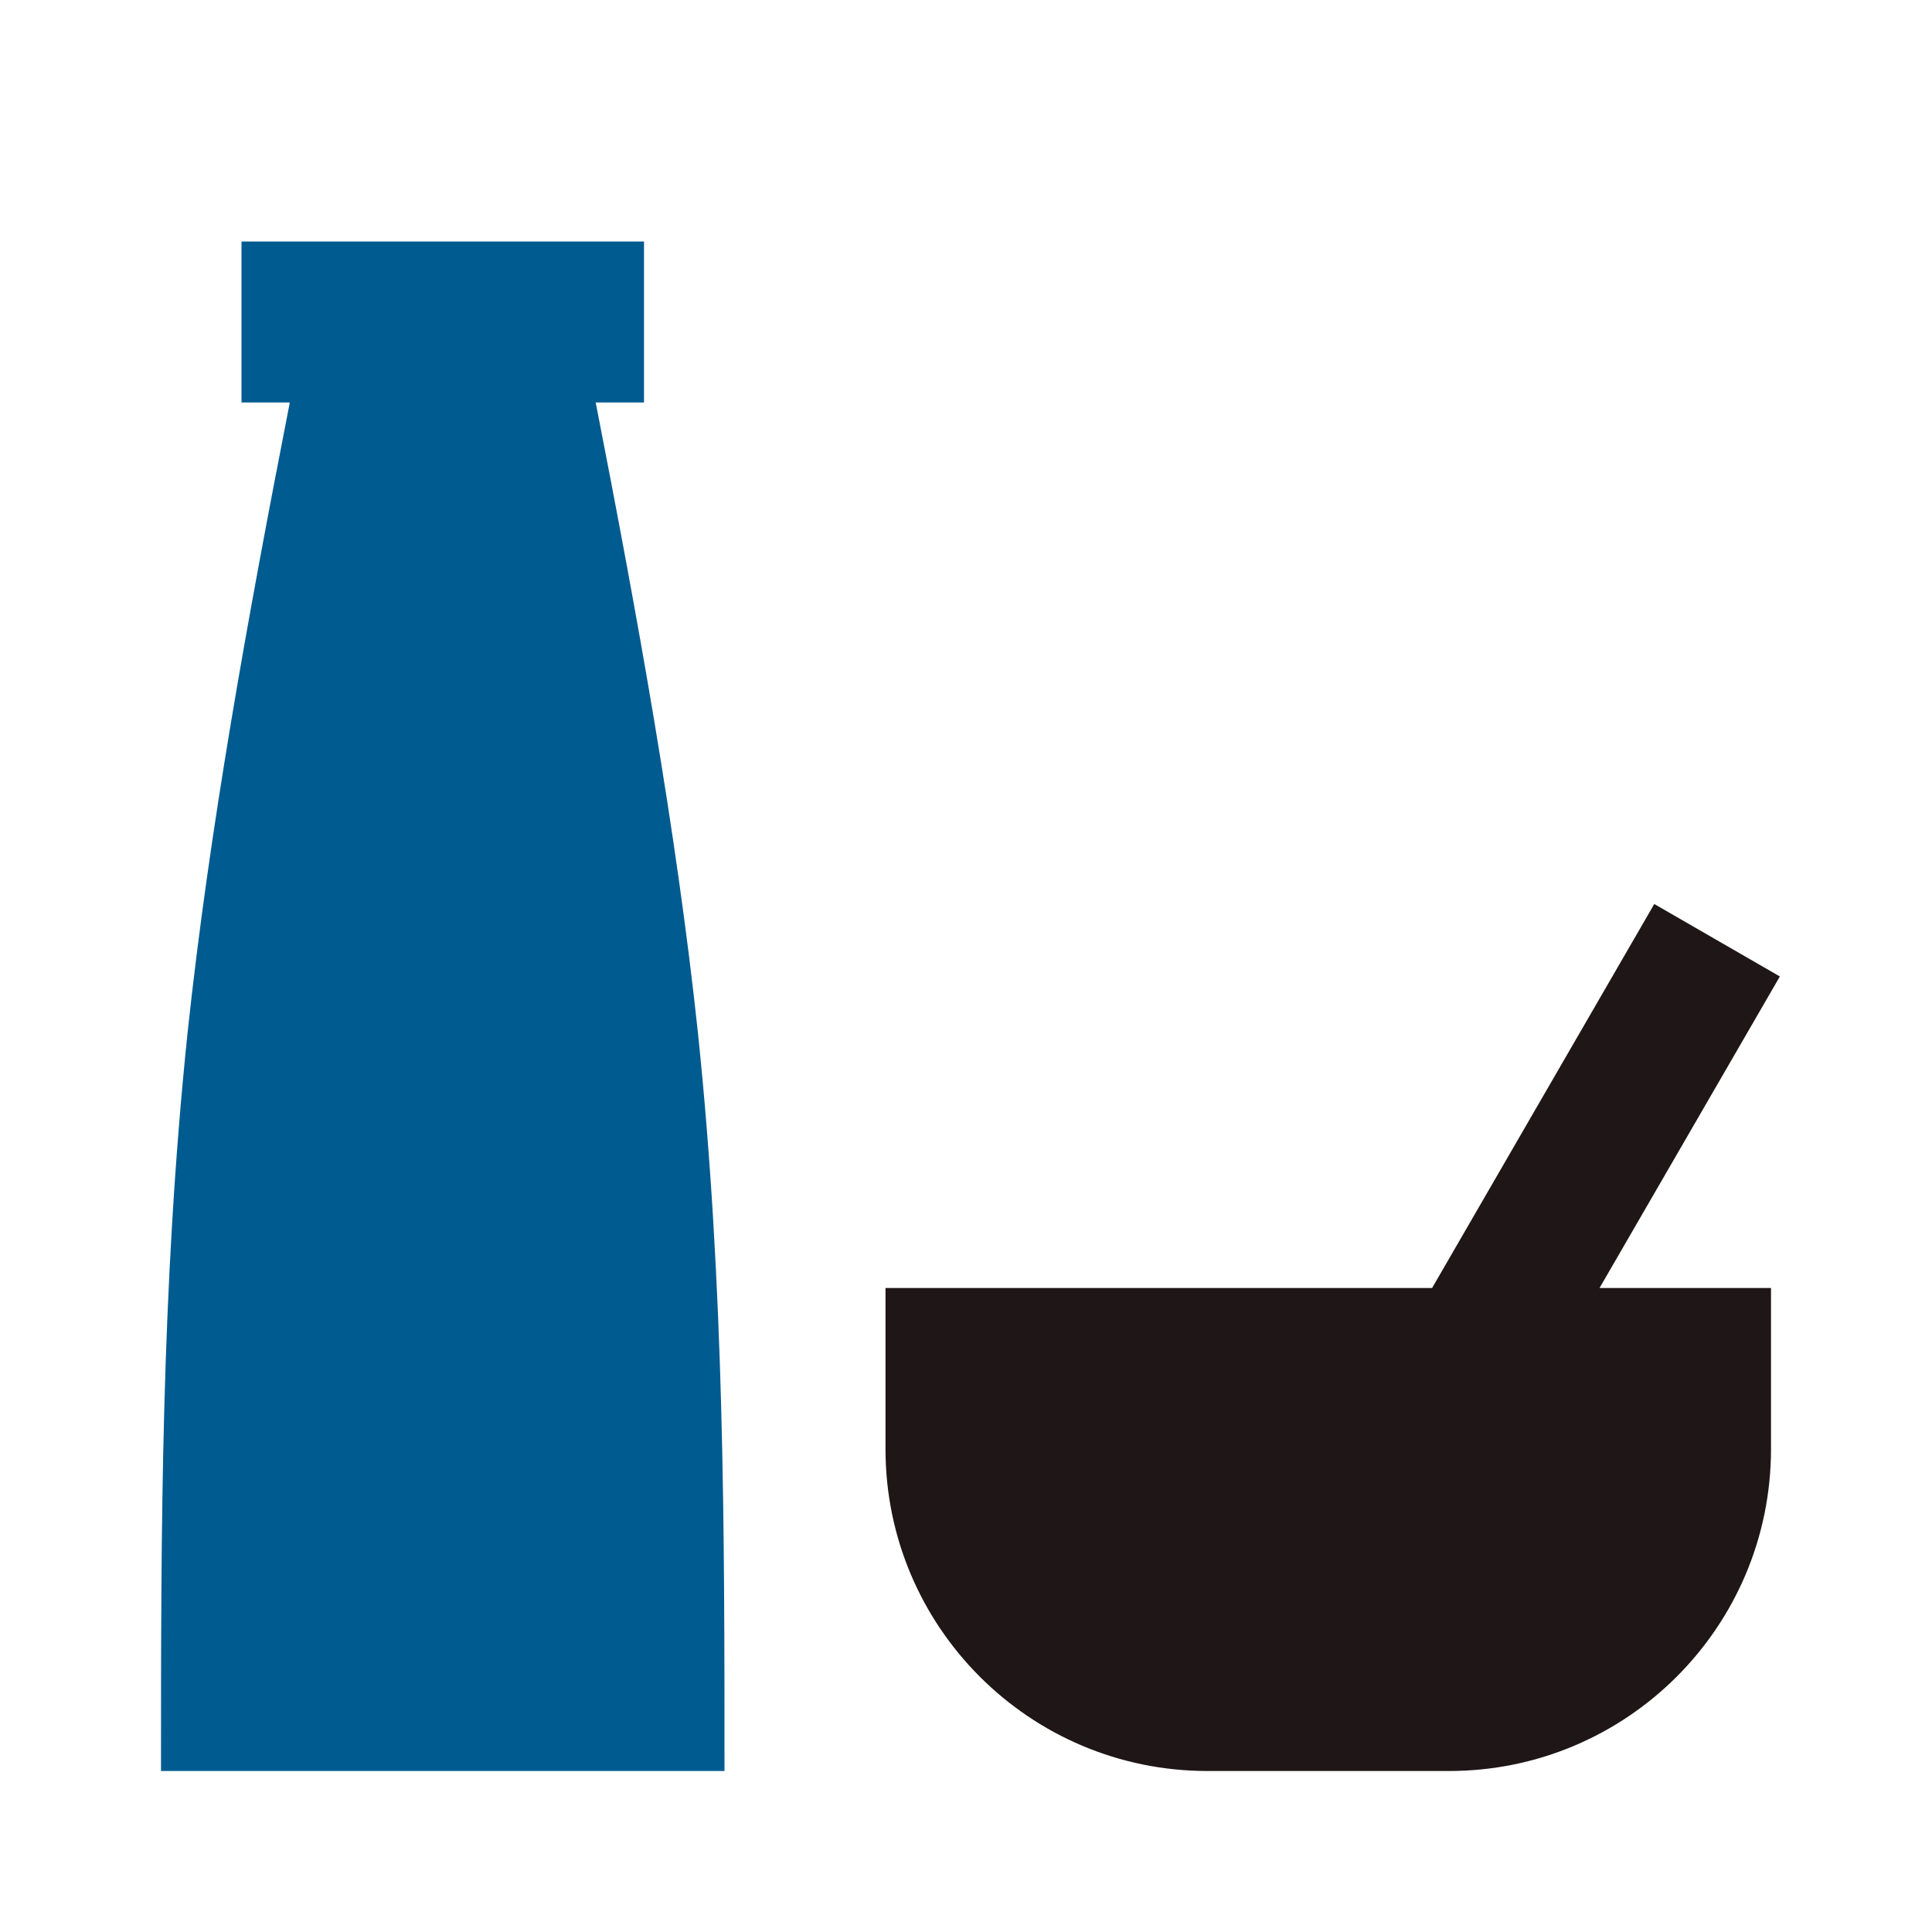
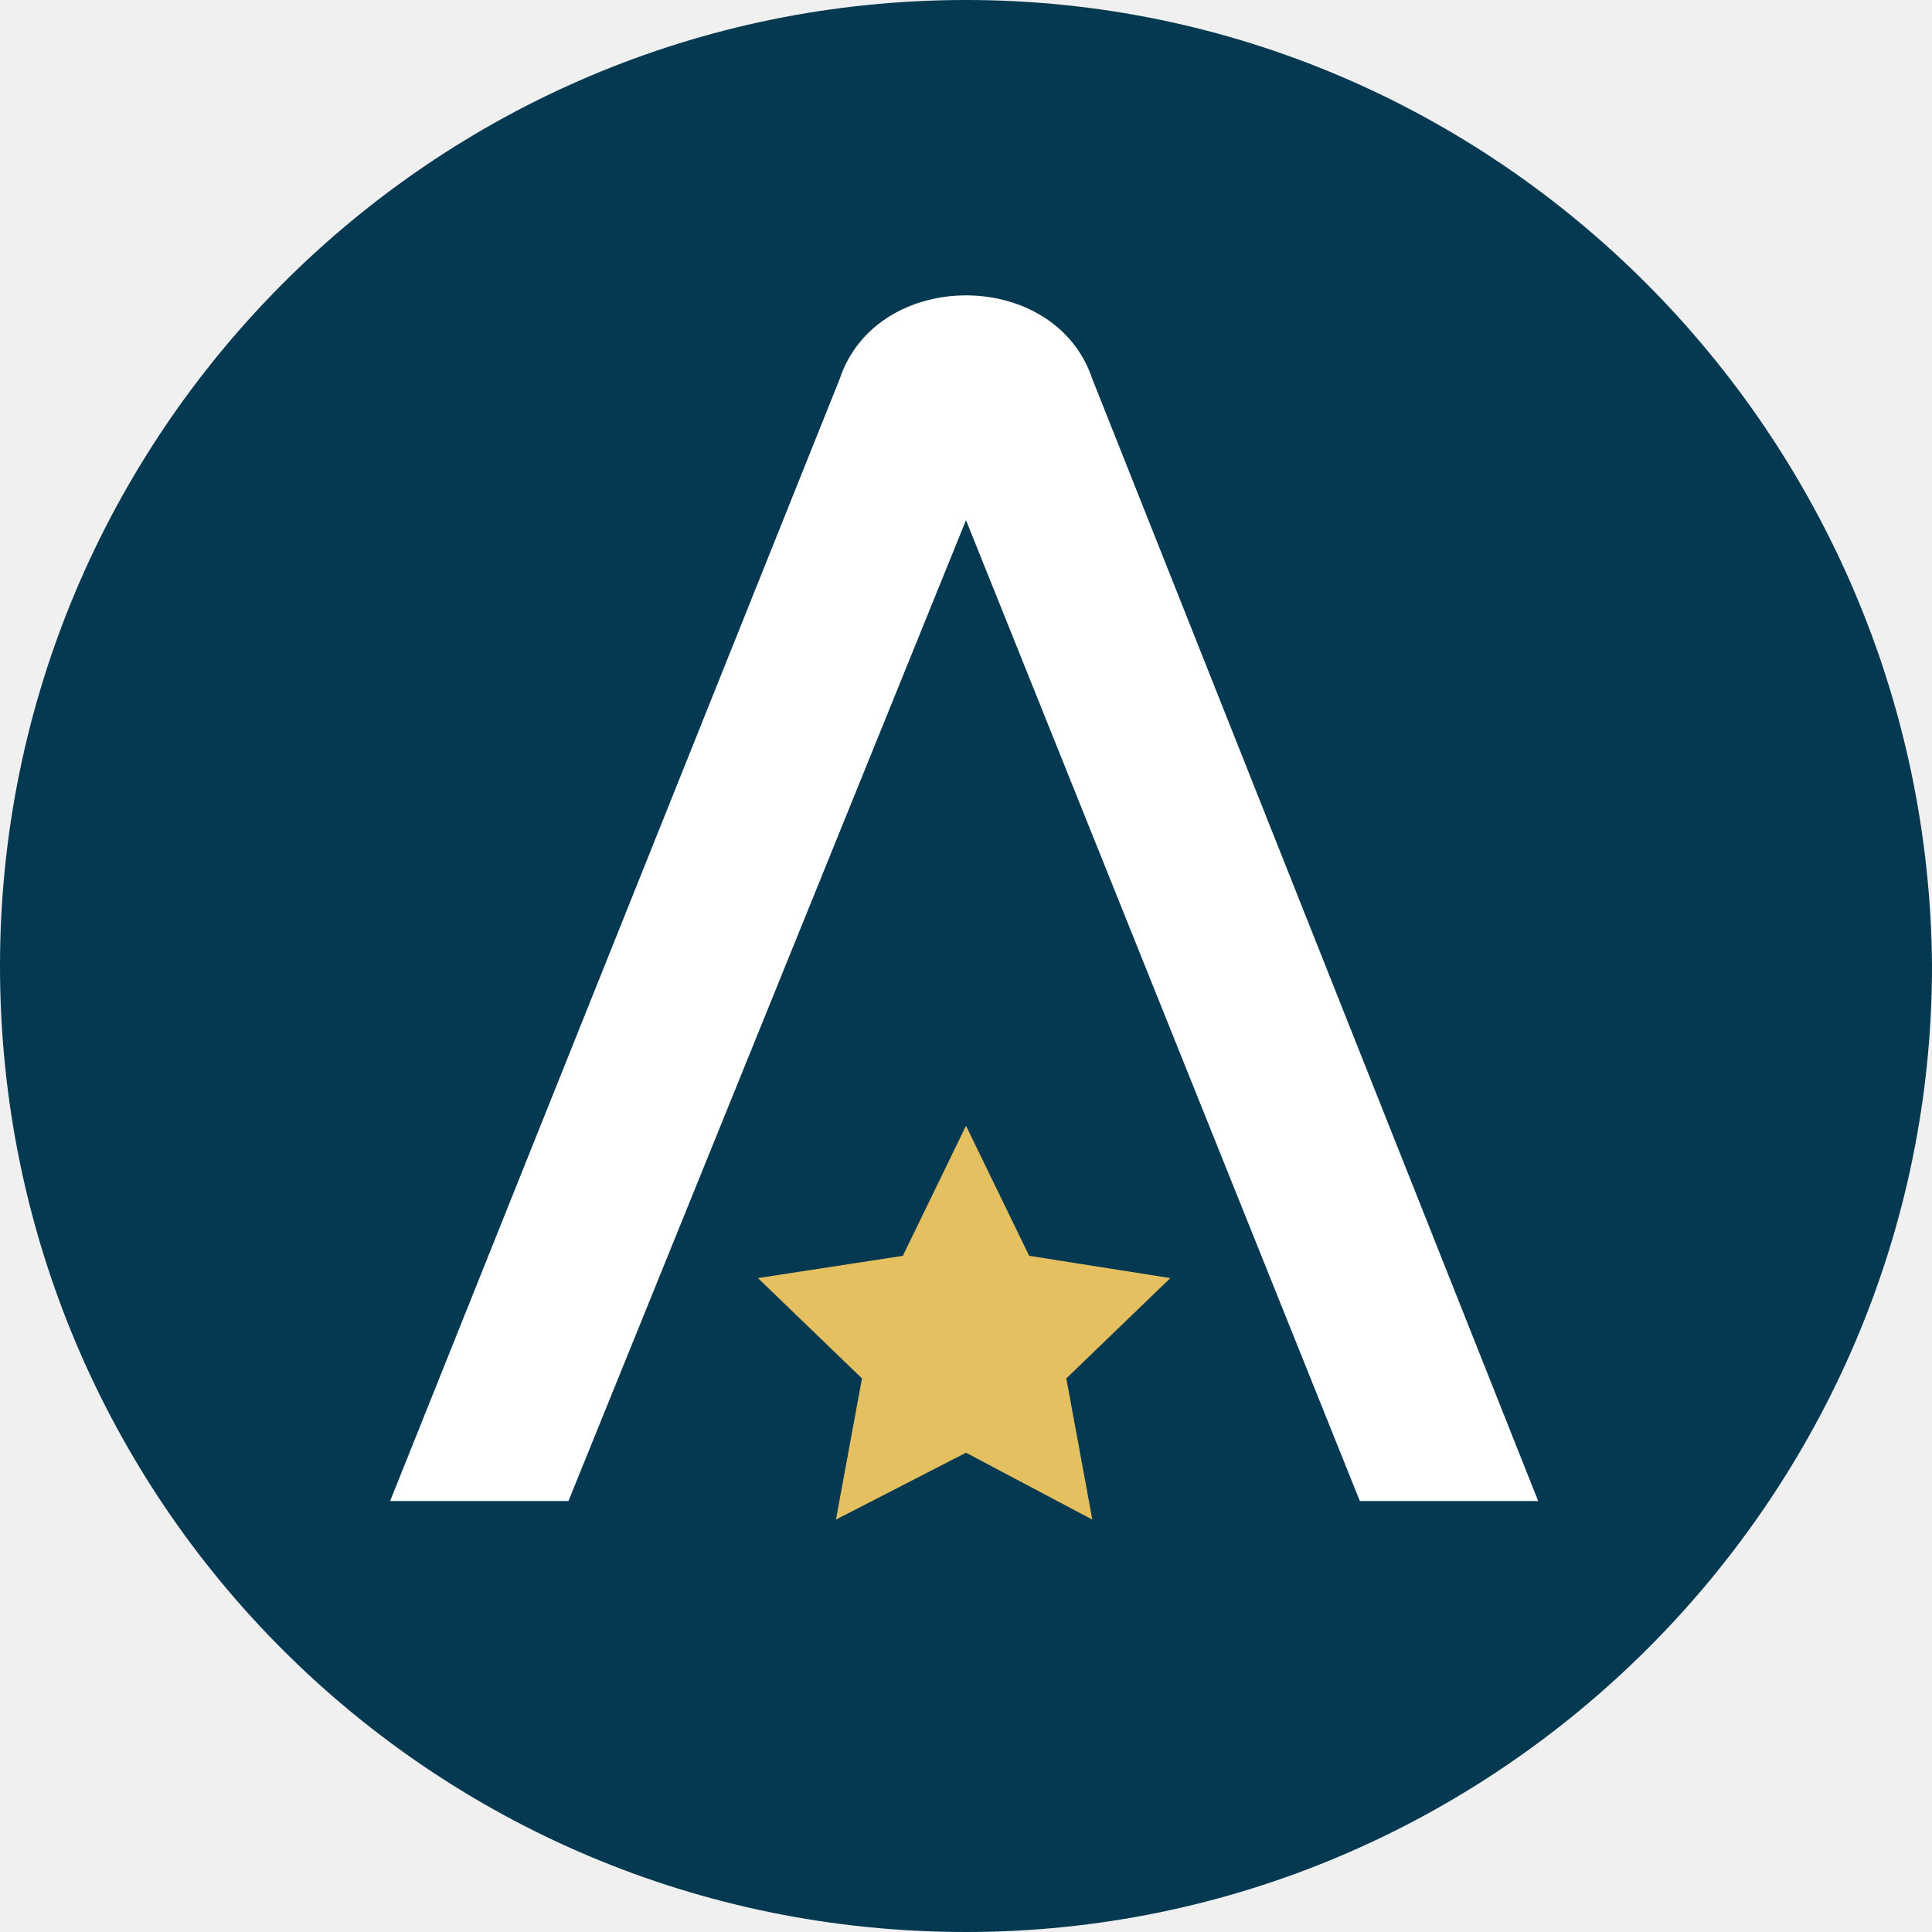
- <svg xmlns="http://www.w3.org/2000/svg" viewBox="0 0 24 24">
-   <rect fill="#ffffff" width="24" height="24" />
-   <path fill="#1e1617" d="M22,18a4,4 0 0,1 -4,4h-3a4,4 0 0,1 -4,-4v-2h6.79l2.76,-4.77l1.56,0.9l-2.24,3.87h2.13Z" />
-   <path fill="#005b90" d="M9,22h-7c0,-3 0,-6 .33,-9.17c.27,-2.53 .75,-5.17 1.27,-7.83h-.6v-2h1h3h1v2h-.6c.52,2.66 1,5.3 1.27,7.83c.33,3.17 .33,6.17 .33,9.17Z" />
+ <svg xmlns="http://www.w3.org/2000/svg" xml:space="preserve" viewBox="0 0 52 52" version="1.1">
+   <path d="M 26,0 C 11.6,0 0,11.715 0,26 0,40.387 11.6,52 26,52 40.3,52 52,40.285 52,26 51.9,11.715 40.3,0 26,0 Z" fill="#043951" />
+   <path d="m 22.6,10.2 c 1,-3 5.8,-3 6.8,0 v 0 l 12,30.2 H 36.6 L 26,14 v 0 L 15.3,40.4 h -4.8 z" fill="#ffffff" />
+   <polygon points="27.7,33.8 31.5,34.4 28.7,37.1 29.4,40.9 26,39.1 22.5,40.9 23.2,37.1 20.4,34.4 24.3,33.8 26,30.3" fill="#E4C060" />
</svg>
